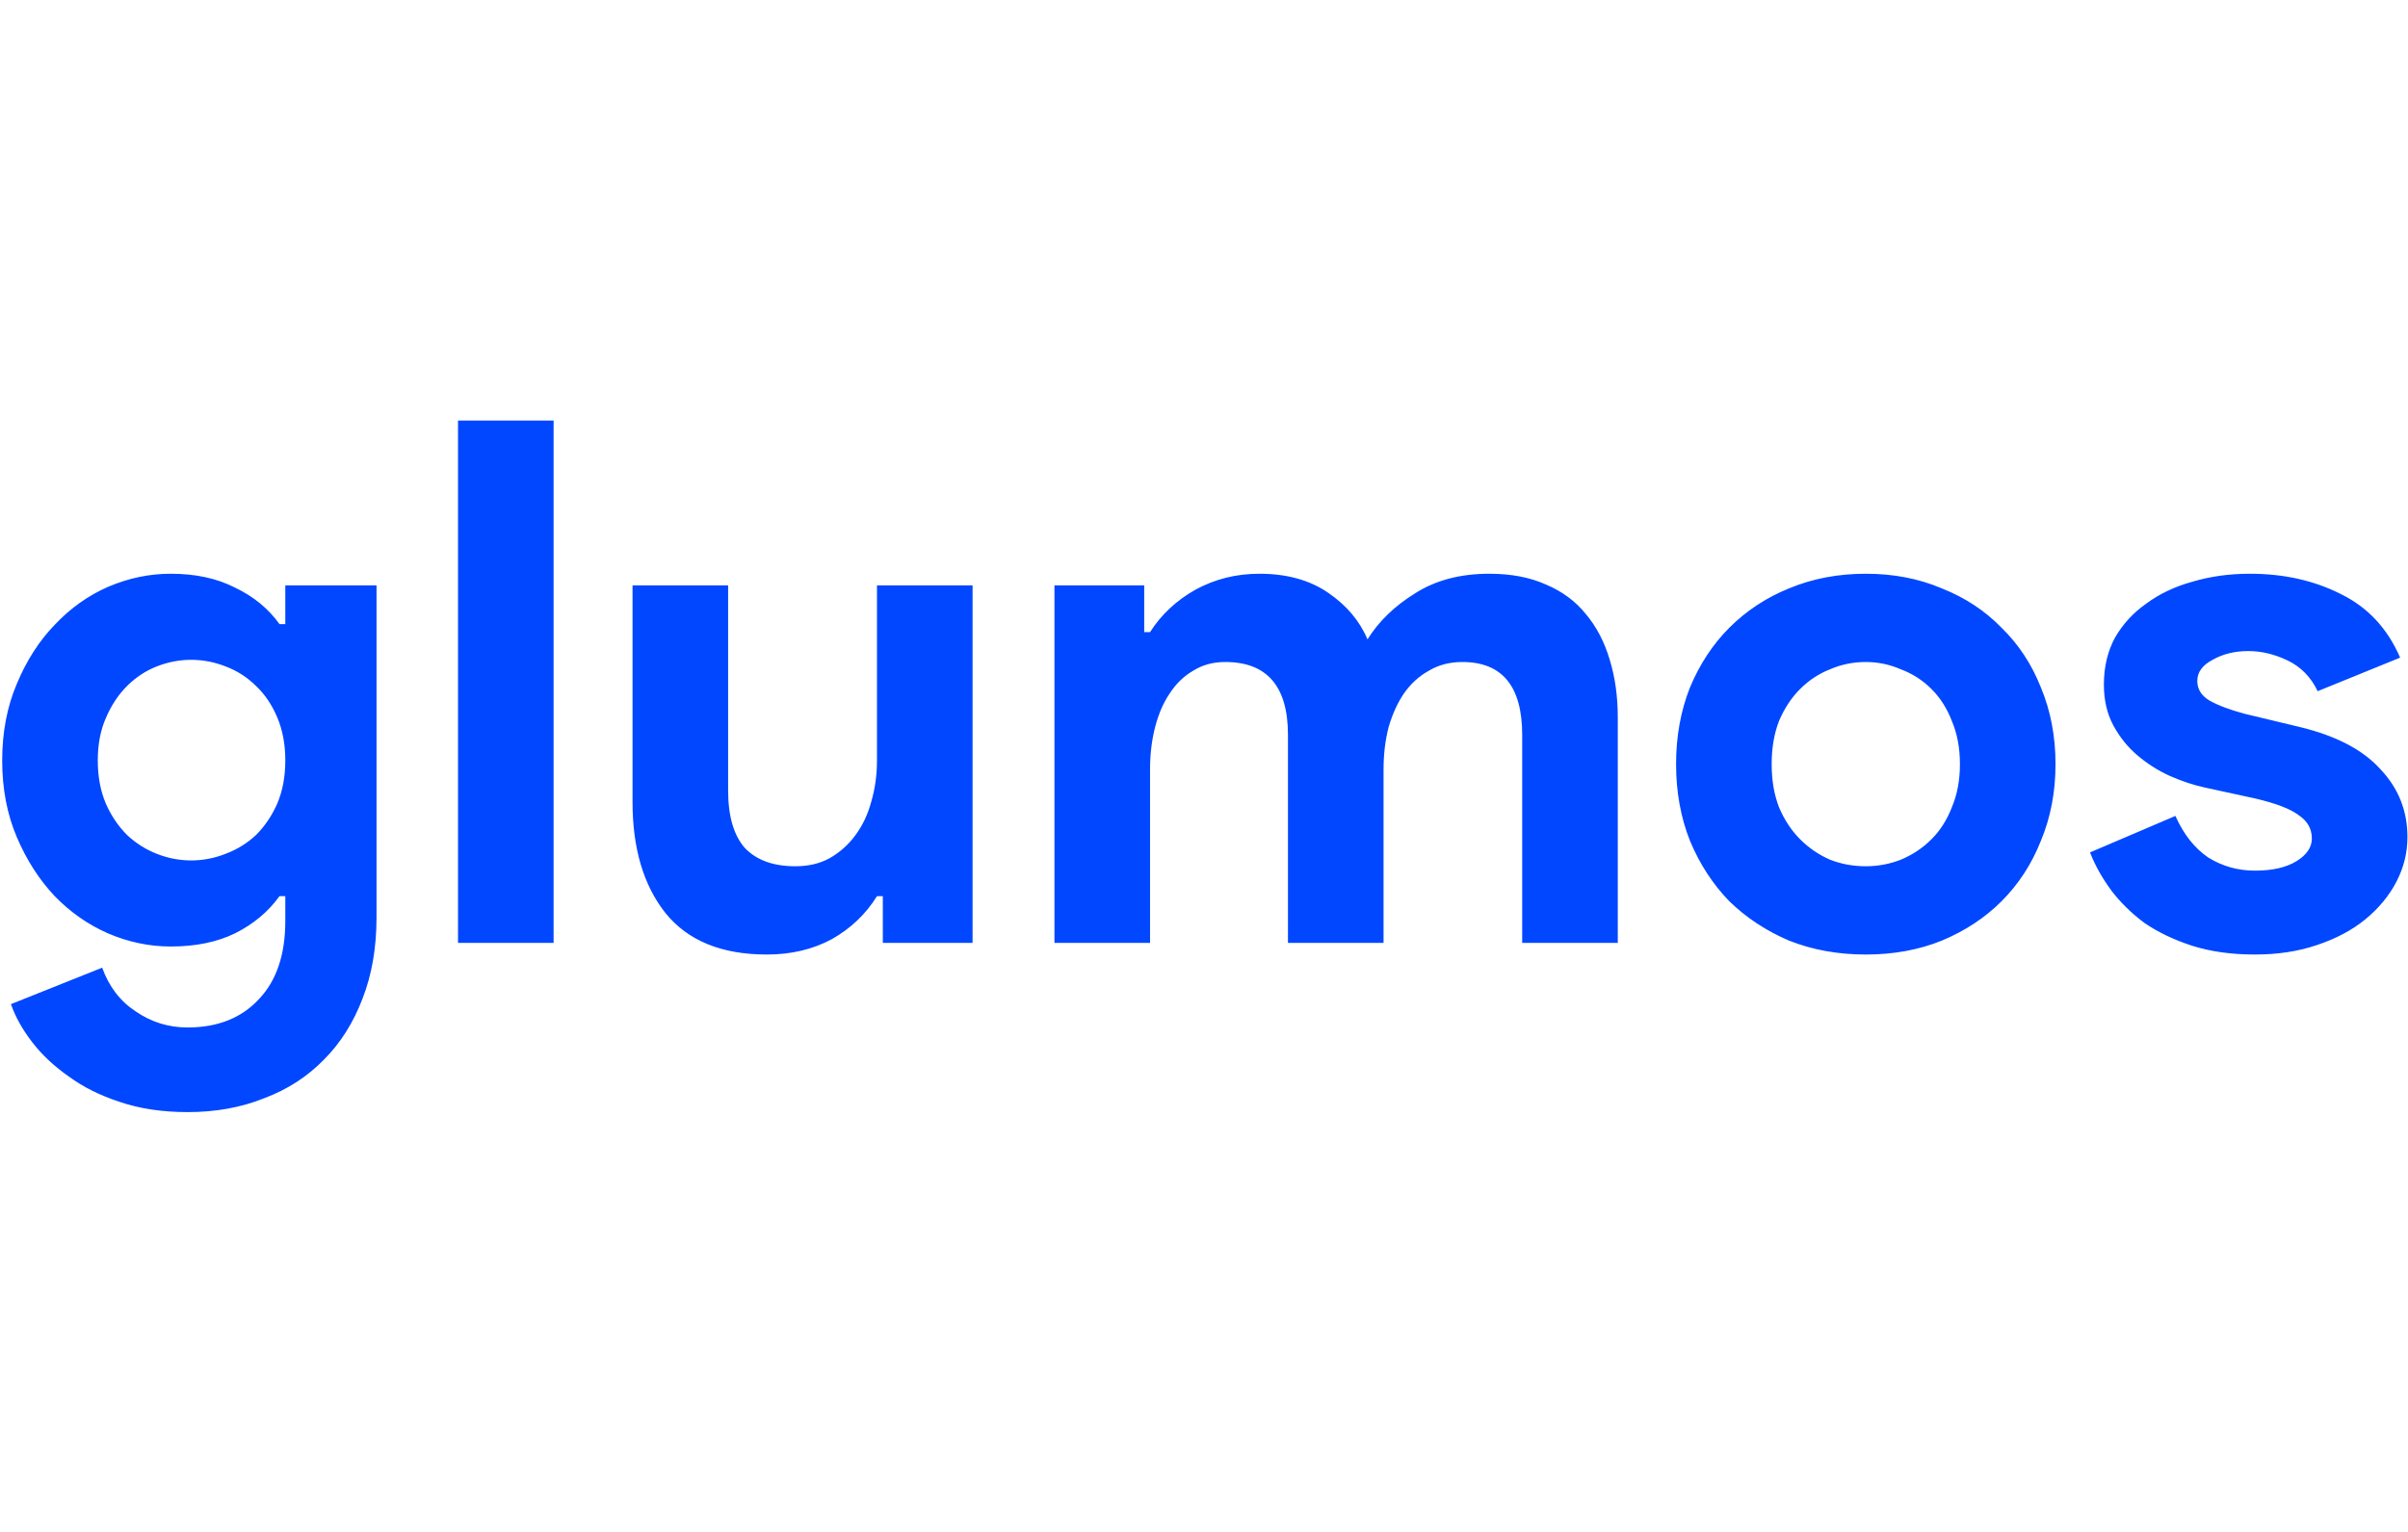
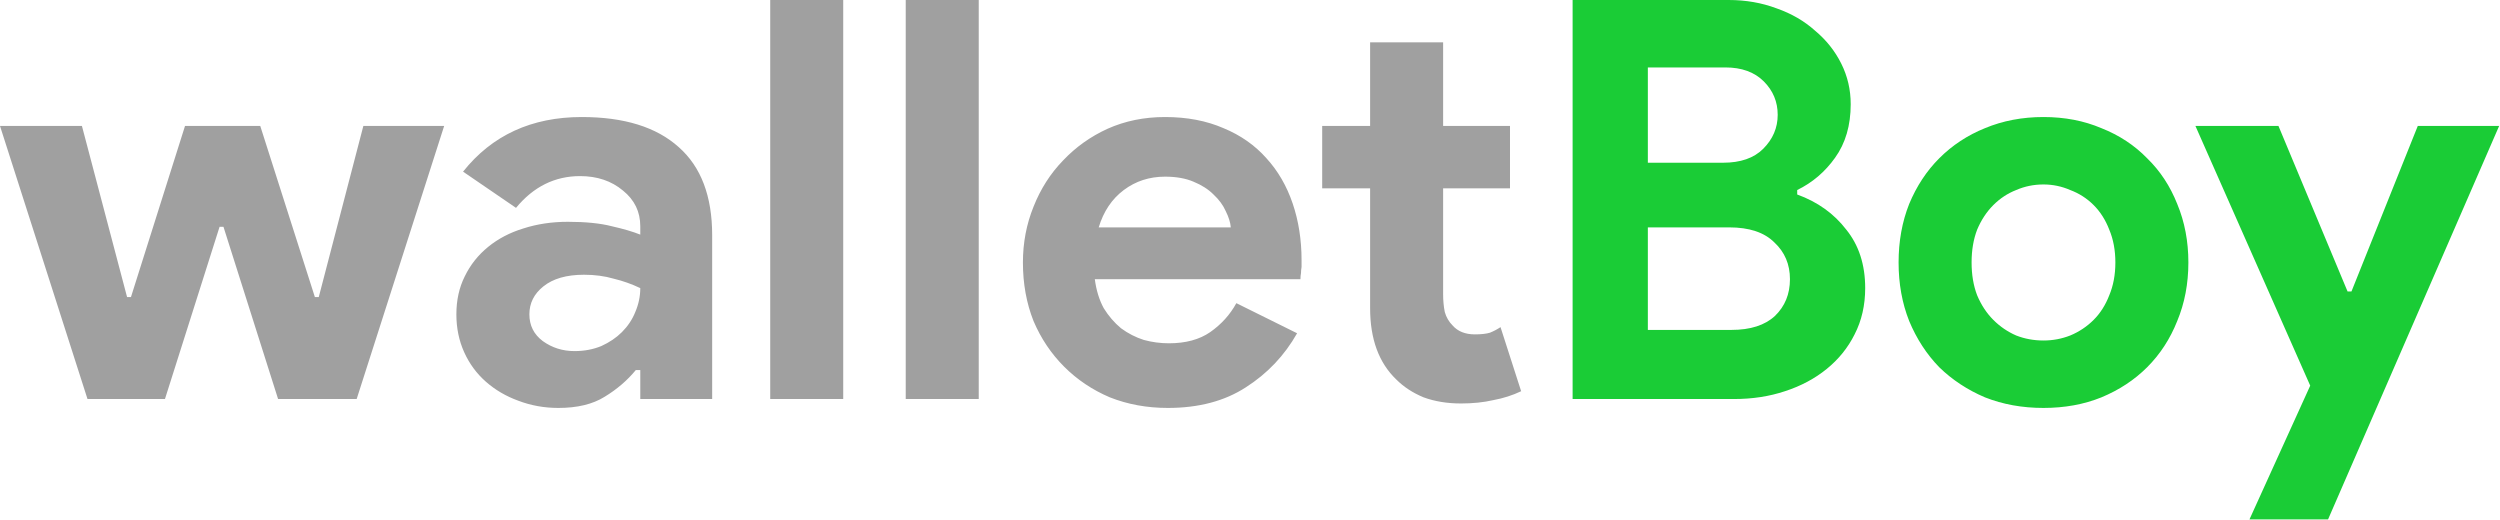
- <svg xmlns="http://www.w3.org/2000/svg" width="110" height="70" viewBox="0 0 660 191" fill="none">
-   <path d="M51.4 190.4C44.467 190.4 38.267 189.467 32.8 187.6C27.467 185.867 22.8 183.533 18.8 180.6C14.8 177.8 11.467 174.667 8.8 171.2C6.133 167.733 4.2 164.267 3 160.8L28 150.8C29.867 156 32.933 160 37.2 162.8C41.467 165.733 46.2 167.2 51.4 167.2C59.667 167.2 66.2 164.6 71 159.4C75.8 154.333 78.2 147.2 78.2 138V131.2H76.6C73.533 135.467 69.467 138.867 64.4 141.4C59.467 143.8 53.6 145 46.8 145C40.933 145 35.2 143.8 29.6 141.4C24.133 139 19.267 135.6 15 131.2C10.733 126.667 7.267 121.267 4.6 115C1.933 108.733 0.6 101.733 0.6 94C0.6 86.267 1.933 79.267 4.6 73C7.267 66.6 10.733 61.2 15 56.8C19.267 52.267 24.133 48.8 29.6 46.4C35.2 44 40.933 42.8 46.8 42.8C53.6 42.8 59.467 44.067 64.4 46.6C69.467 49 73.533 52.333 76.6 56.6H78.2V46H103.2V137C103.2 145.267 101.933 152.667 99.4 159.2C96.867 165.867 93.333 171.467 88.8 176C84.267 180.667 78.8 184.2 72.4 186.6C66.133 189.133 59.133 190.4 51.4 190.4ZM52.4 121.4C55.6 121.4 58.733 120.8 61.8 119.6C65 118.4 67.8 116.667 70.2 114.4C72.6 112 74.533 109.133 76 105.8C77.467 102.333 78.2 98.4 78.2 94C78.2 89.6 77.467 85.667 76 82.2C74.533 78.733 72.6 75.867 70.2 73.6C67.8 71.2 65 69.4 61.8 68.2C58.733 67 55.6 66.4 52.4 66.4C49.2 66.4 46.067 67 43 68.2C39.933 69.4 37.2 71.2 34.8 73.6C32.4 76 30.467 78.933 29 82.4C27.533 85.733 26.8 89.6 26.8 94C26.8 98.4 27.533 102.333 29 105.8C30.467 109.133 32.4 112 34.8 114.4C37.2 116.667 39.933 118.4 43 119.6C46.067 120.8 49.2 121.4 52.4 121.4ZM125.536 144V0.8H151.736V144H125.536ZM241.969 131.2H240.369C237.302 136.133 233.169 140.067 227.969 143C222.769 145.8 216.835 147.2 210.169 147.2C197.769 147.2 188.502 143.4 182.369 135.8C176.369 128.2 173.369 118.067 173.369 105.4V46H199.569V102.2C199.569 109.267 201.102 114.533 204.169 118C207.369 121.333 211.969 123 217.969 123C221.569 123 224.702 122.267 227.369 120.8C230.169 119.2 232.502 117.133 234.369 114.6C236.369 111.933 237.835 108.867 238.769 105.4C239.835 101.8 240.369 98 240.369 94V46H266.569V144H241.969V131.2ZM289.013 46H313.613V58.8H315.213C318.279 54 322.413 50.133 327.613 47.2C332.946 44.267 338.813 42.8 345.213 42.8C352.679 42.8 358.946 44.533 364.013 48C369.079 51.467 372.679 55.733 374.813 60.8C377.879 55.867 382.213 51.667 387.813 48.2C393.413 44.6 400.213 42.8 408.213 42.8C414.213 42.8 419.413 43.8 423.813 45.8C428.213 47.667 431.813 50.333 434.613 53.8C437.546 57.267 439.746 61.467 441.213 66.4C442.679 71.2 443.413 76.467 443.413 82.2V144H417.213V87C417.213 73.667 411.746 67 400.813 67C397.346 67 394.279 67.8 391.613 69.4C388.946 70.867 386.679 72.933 384.813 75.6C383.079 78.133 381.679 81.2 380.612 84.8C379.679 88.4 379.213 92.267 379.213 96.4V144H353.013V87C353.013 73.667 347.279 67 335.813 67C332.479 67 329.546 67.8 327.013 69.4C324.479 70.867 322.346 72.933 320.613 75.6C318.879 78.133 317.546 81.2 316.613 84.8C315.679 88.4 315.213 92.267 315.213 96.4V144H289.013V46ZM511.389 42.8C518.989 42.8 525.922 44.133 532.189 46.8C538.589 49.333 544.056 52.933 548.589 57.6C553.256 62.133 556.856 67.6 559.389 74C562.056 80.4 563.389 87.4 563.389 95C563.389 102.6 562.056 109.6 559.389 116C556.856 122.4 553.256 127.933 548.589 132.6C544.056 137.133 538.589 140.733 532.189 143.4C525.922 145.933 518.989 147.2 511.389 147.2C503.789 147.2 496.789 145.933 490.389 143.4C484.122 140.733 478.656 137.133 473.989 132.6C469.456 127.933 465.856 122.4 463.189 116C460.656 109.6 459.389 102.6 459.389 95C459.389 87.4 460.656 80.4 463.189 74C465.856 67.6 469.456 62.133 473.989 57.6C478.656 52.933 484.122 49.333 490.389 46.8C496.789 44.133 503.789 42.8 511.389 42.8ZM511.389 123C514.722 123 517.922 122.4 520.989 121.2C524.189 119.867 526.989 118 529.389 115.6C531.789 113.2 533.656 110.267 534.989 106.8C536.456 103.333 537.189 99.4 537.189 95C537.189 90.6 536.456 86.667 534.989 83.2C533.656 79.733 531.789 76.8 529.389 74.4C526.989 72 524.189 70.2 520.989 69C517.922 67.667 514.722 67 511.389 67C507.922 67 504.656 67.667 501.589 69C498.522 70.2 495.789 72 493.389 74.4C490.989 76.8 489.056 79.733 487.589 83.2C486.256 86.667 485.589 90.6 485.589 95C485.589 99.4 486.256 103.333 487.589 106.8C489.056 110.267 490.989 113.2 493.389 115.6C495.789 118 498.522 119.867 501.589 121.2C504.656 122.4 507.922 123 511.389 123ZM618.047 147.2C611.647 147.2 605.914 146.4 600.847 144.8C595.914 143.2 591.58 141.133 587.847 138.6C584.247 135.933 581.18 132.933 578.647 129.6C576.114 126.133 574.18 122.667 572.847 119.2L596.247 109.2C598.514 114.267 601.514 118.067 605.247 120.6C609.114 123 613.38 124.2 618.047 124.2C622.847 124.2 626.647 123.333 629.447 121.6C632.247 119.867 633.647 117.8 633.647 115.4C633.647 112.733 632.447 110.6 630.047 109C627.78 107.267 623.78 105.733 618.047 104.4L604.247 101.4C601.18 100.733 597.98 99.667 594.647 98.2C591.447 96.733 588.514 94.867 585.847 92.6C583.18 90.333 580.98 87.6 579.247 84.4C577.514 81.2 576.647 77.467 576.647 73.2C576.647 68.4 577.647 64.133 579.647 60.4C581.78 56.667 584.647 53.533 588.247 51C591.847 48.333 596.047 46.333 600.847 45C605.78 43.533 611.047 42.8 616.647 42.8C625.98 42.8 634.314 44.667 641.647 48.4C648.98 52 654.38 57.8 657.847 65.8L635.247 75C633.38 71.133 630.647 68.333 627.047 66.6C623.447 64.867 619.847 64 616.247 64C612.514 64 609.247 64.8 606.447 66.4C603.647 67.867 602.247 69.8 602.247 72.2C602.247 74.467 603.38 76.267 605.647 77.6C608.047 78.933 611.247 80.133 615.247 81.2L630.247 84.8C640.247 87.2 647.647 91.067 652.447 96.4C657.38 101.6 659.847 107.8 659.847 115C659.847 119.267 658.847 123.333 656.847 127.2C654.847 131.067 651.98 134.533 648.247 137.6C644.647 140.533 640.247 142.867 635.047 144.6C629.98 146.333 624.314 147.2 618.047 147.2Z" fill="#0047FF" />
+ <svg xmlns="http://www.w3.org/2000/svg" width="2243" height="466" viewBox="0 0 2243 466" fill="none">
+   <path d="M9.49949e-08 113H73.5L114 266.5H117.5L166 113H233.5L282.5 266.5H286L326 113H398.5L320 358H249.5L200.5 203.5H197L148 358H78.5L9.49949e-08 113ZM574.461 332H570.461C562.794 341.333 553.461 349.333 542.461 356C531.794 362.667 517.961 366 500.961 366C488.294 366 476.294 363.833 464.961 359.5C453.961 355.5 444.294 349.833 435.961 342.5C427.628 335.167 421.128 326.333 416.461 316C411.794 305.667 409.461 294.333 409.461 282C409.461 269.333 411.961 258 416.961 248C421.961 237.667 428.961 228.833 437.961 221.5C446.961 214.167 457.461 208.667 469.461 205C481.794 201 495.128 199 509.461 199C525.461 199 538.628 200.333 548.961 203C559.294 205.333 567.794 207.833 574.461 210.5V203C574.461 190 569.294 179.333 558.961 171C548.628 162.333 535.794 158 520.461 158C497.794 158 478.628 167.5 462.961 186.5L415.461 154C441.461 121.333 476.961 105 521.961 105C559.961 105 588.961 114 608.961 132C628.961 149.667 638.961 176 638.961 211V358H574.461V332ZM574.461 258.5C566.794 254.833 558.794 252 550.461 250C542.461 247.667 533.628 246.5 523.961 246.5C508.294 246.5 496.128 250 487.461 257C479.128 263.667 474.961 272 474.961 282C474.961 292 478.961 300 486.961 306C495.294 312 504.794 315 515.461 315C524.128 315 532.128 313.5 539.461 310.5C546.794 307.167 552.961 303 557.961 298C563.294 292.667 567.294 286.667 569.961 280C572.961 273 574.461 265.833 574.461 258.5ZM691.039 358V-1.0252e-05H756.539V358H691.039ZM812.621 358V-1.0252e-05H878.121V358H812.621ZM1163.76 299C1152.43 319 1137.1 335.167 1117.76 347.5C1098.76 359.833 1075.43 366 1047.76 366C1029.1 366 1011.76 362.833 995.762 356.5C980.095 349.833 966.428 340.667 954.762 329C943.095 317.333 933.928 303.667 927.262 288C920.928 272 917.762 254.5 917.762 235.5C917.762 217.833 920.928 201.167 927.262 185.5C933.595 169.5 942.428 155.667 953.762 144C965.095 132 978.428 122.5 993.762 115.5C1009.43 108.5 1026.6 105 1045.26 105C1064.93 105 1082.43 108.333 1097.76 115C1113.1 121.333 1125.93 130.333 1136.26 142C1146.6 153.333 1154.43 166.833 1159.76 182.5C1165.1 198.167 1167.76 215.167 1167.76 233.5C1167.76 235.833 1167.76 237.833 1167.76 239.5C1167.43 241.5 1167.26 243.333 1167.26 245C1166.93 246.667 1166.76 248.5 1166.76 250.5H982.262C983.595 260.5 986.262 269.167 990.262 276.5C994.595 283.5 999.762 289.5 1005.76 294.5C1012.1 299.167 1018.93 302.667 1026.26 305C1033.6 307 1041.1 308 1048.76 308C1063.76 308 1076.1 304.667 1085.76 298C1095.76 291 1103.6 282.333 1109.26 272L1163.76 299ZM1104.26 204C1103.93 199.667 1102.43 194.833 1099.76 189.5C1097.43 184.167 1093.76 179.167 1088.76 174.5C1084.1 169.833 1078.1 166 1070.76 163C1063.76 160 1055.26 158.5 1045.26 158.5C1031.26 158.5 1018.93 162.5 1008.26 170.5C997.595 178.5 990.095 189.667 985.762 204H1104.26ZM1229.27 169H1186.27V113H1229.27V38H1294.77V113H1354.77V169H1294.77V264C1294.77 269.667 1295.27 275 1296.27 280C1297.6 284.667 1299.94 288.667 1303.27 292C1307.94 297.333 1314.6 300 1323.27 300C1328.94 300 1333.44 299.5 1336.77 298.5C1340.1 297.167 1343.27 295.5 1346.27 293.5L1364.77 351C1357.1 354.667 1348.77 357.333 1339.77 359C1331.1 361 1321.44 362 1310.77 362C1298.44 362 1287.27 360.167 1277.27 356.5C1267.6 352.5 1259.44 347.167 1252.77 340.5C1237.1 325.5 1229.27 304.167 1229.27 276.5V169Z" fill="#A0A0A0" />
+   <path d="M1410.95 -1.0252e-05H1550.95C1566.29 -1.0252e-05 1580.62 2.5 1593.95 7.5C1607.29 12.167 1618.79 18.833 1628.45 27.5C1638.45 35.833 1646.29 45.667 1651.95 57C1657.62 68.333 1660.45 80.5 1660.45 93.5C1660.45 112.5 1655.79 128.5 1646.45 141.5C1637.45 154.167 1626.12 163.833 1612.45 170.5V174.5C1630.79 181.167 1645.45 191.667 1656.45 206C1667.79 220 1673.45 237.5 1673.45 258.5C1673.45 273.833 1670.29 287.667 1663.95 300C1657.95 312 1649.62 322.333 1638.95 331C1628.29 339.667 1615.79 346.333 1601.45 351C1587.45 355.667 1572.29 358 1555.95 358H1410.95V-1.0252e-05ZM1545.95 146C1561.62 146 1573.62 141.833 1581.95 133.5C1590.62 124.833 1594.95 114.667 1594.95 103C1594.95 91.333 1590.79 81.333 1582.45 73C1574.12 64.667 1562.62 60.5 1547.95 60.5H1478.45V146H1545.95ZM1553.45 296C1570.45 296 1583.45 291.833 1592.45 283.5C1601.45 274.833 1605.95 263.833 1605.95 250.5C1605.95 237.167 1601.29 226.167 1591.95 217.5C1582.95 208.5 1569.45 204 1551.45 204H1478.45V296H1553.45ZM1833.41 105C1852.41 105 1869.74 108.333 1885.41 115C1901.41 121.333 1915.07 130.333 1926.41 142C1938.07 153.333 1947.07 167 1953.41 183C1960.07 199 1963.41 216.5 1963.41 235.5C1963.41 254.5 1960.07 272 1953.41 288C1947.07 304 1938.07 317.833 1926.41 329.5C1915.07 340.833 1901.41 349.833 1885.41 356.5C1869.74 362.833 1852.41 366 1833.41 366C1814.41 366 1796.91 362.833 1780.91 356.5C1765.24 349.833 1751.57 340.833 1739.91 329.5C1728.57 317.833 1719.57 304 1712.91 288C1706.57 272 1703.41 254.5 1703.41 235.5C1703.41 216.5 1706.57 199 1712.91 183C1719.57 167 1728.57 153.333 1739.91 142C1751.57 130.333 1765.24 121.333 1780.91 115C1796.91 108.333 1814.41 105 1833.41 105ZM1833.41 305.5C1841.74 305.5 1849.74 304 1857.41 301C1865.41 297.667 1872.41 293 1878.41 287C1884.41 281 1889.07 273.667 1892.41 265C1896.07 256.333 1897.91 246.5 1897.91 235.5C1897.91 224.5 1896.07 214.667 1892.41 206C1889.07 197.333 1884.41 190 1878.41 184C1872.41 178 1865.41 173.5 1857.41 170.5C1849.74 167.167 1841.74 165.5 1833.41 165.5C1824.74 165.5 1816.57 167.167 1808.91 170.5C1801.24 173.5 1794.41 178 1788.41 184C1782.41 190 1777.57 197.333 1773.91 206C1770.57 214.667 1768.91 224.5 1768.91 235.5C1768.91 246.5 1770.57 256.333 1773.91 265C1777.57 273.667 1782.41 281 1788.41 287C1794.41 293 1801.24 297.667 1808.91 301C1816.57 304 1824.74 305.5 1833.41 305.5ZM2072.73 346L1969.73 113H2044.23L2106.23 261.5H2109.73L2169.23 113H2242.23L2088.73 466H2018.23L2072.73 346Z" fill="#1ACC36" />
</svg>
